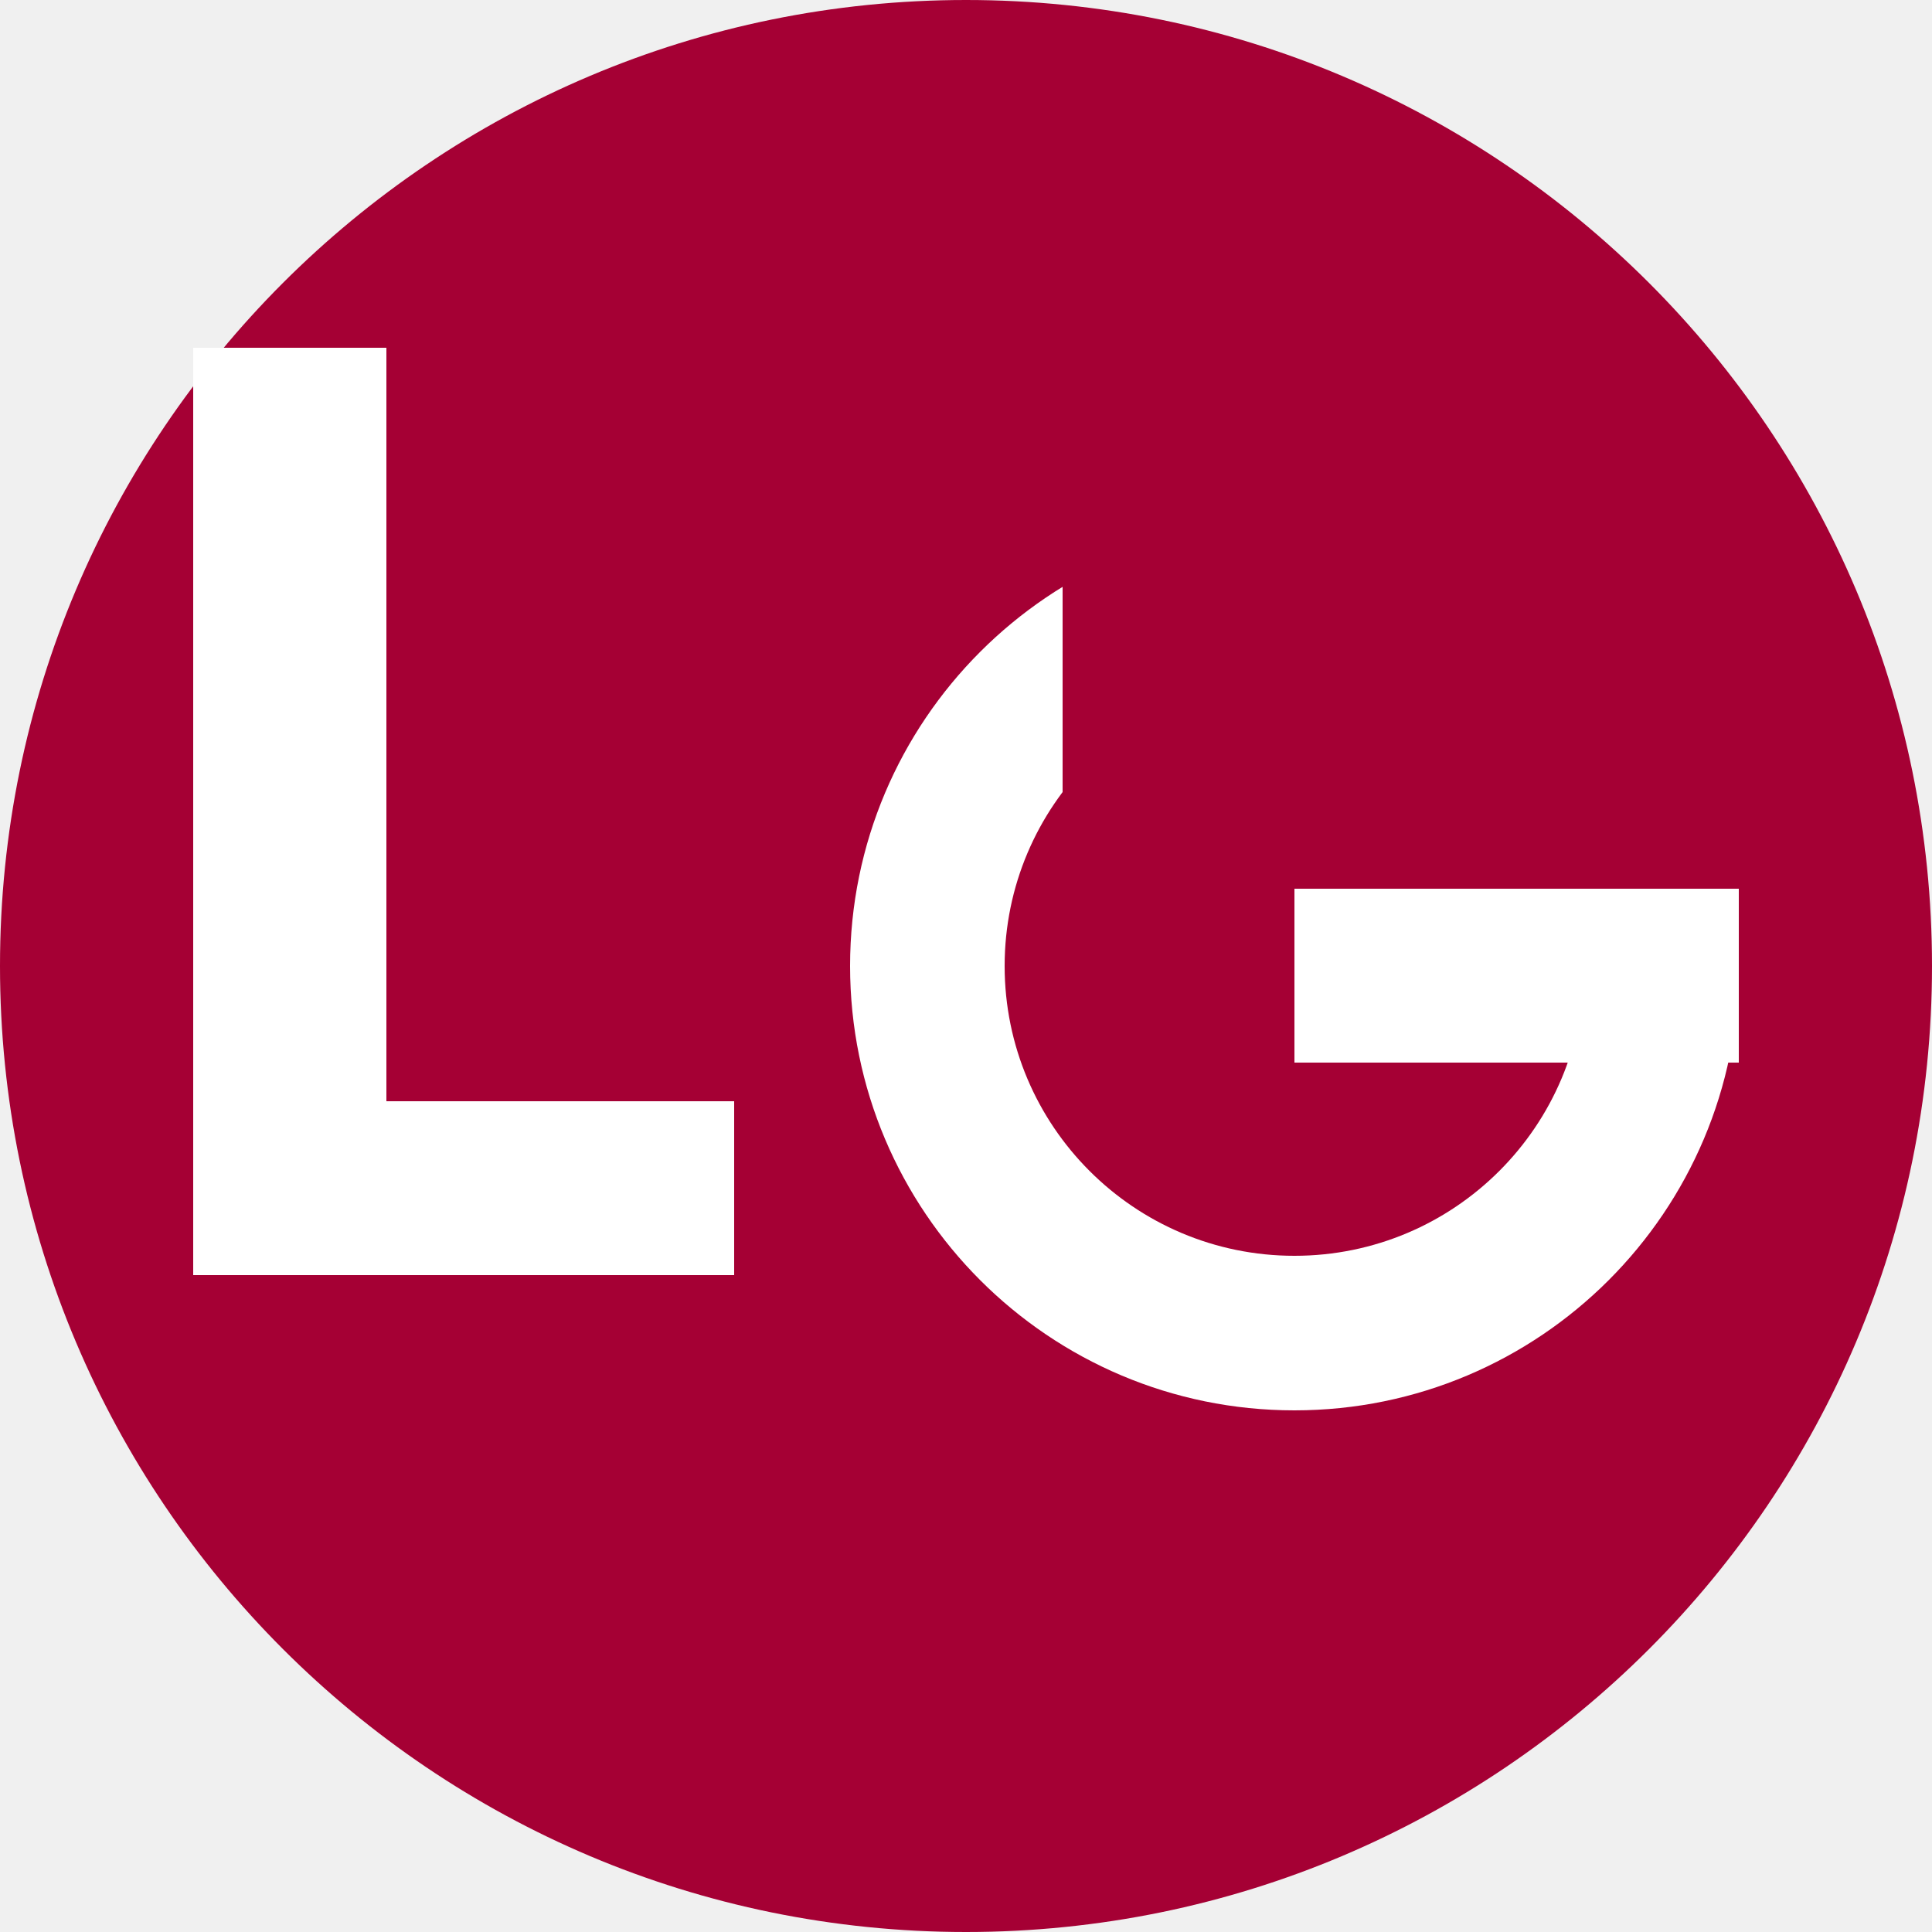
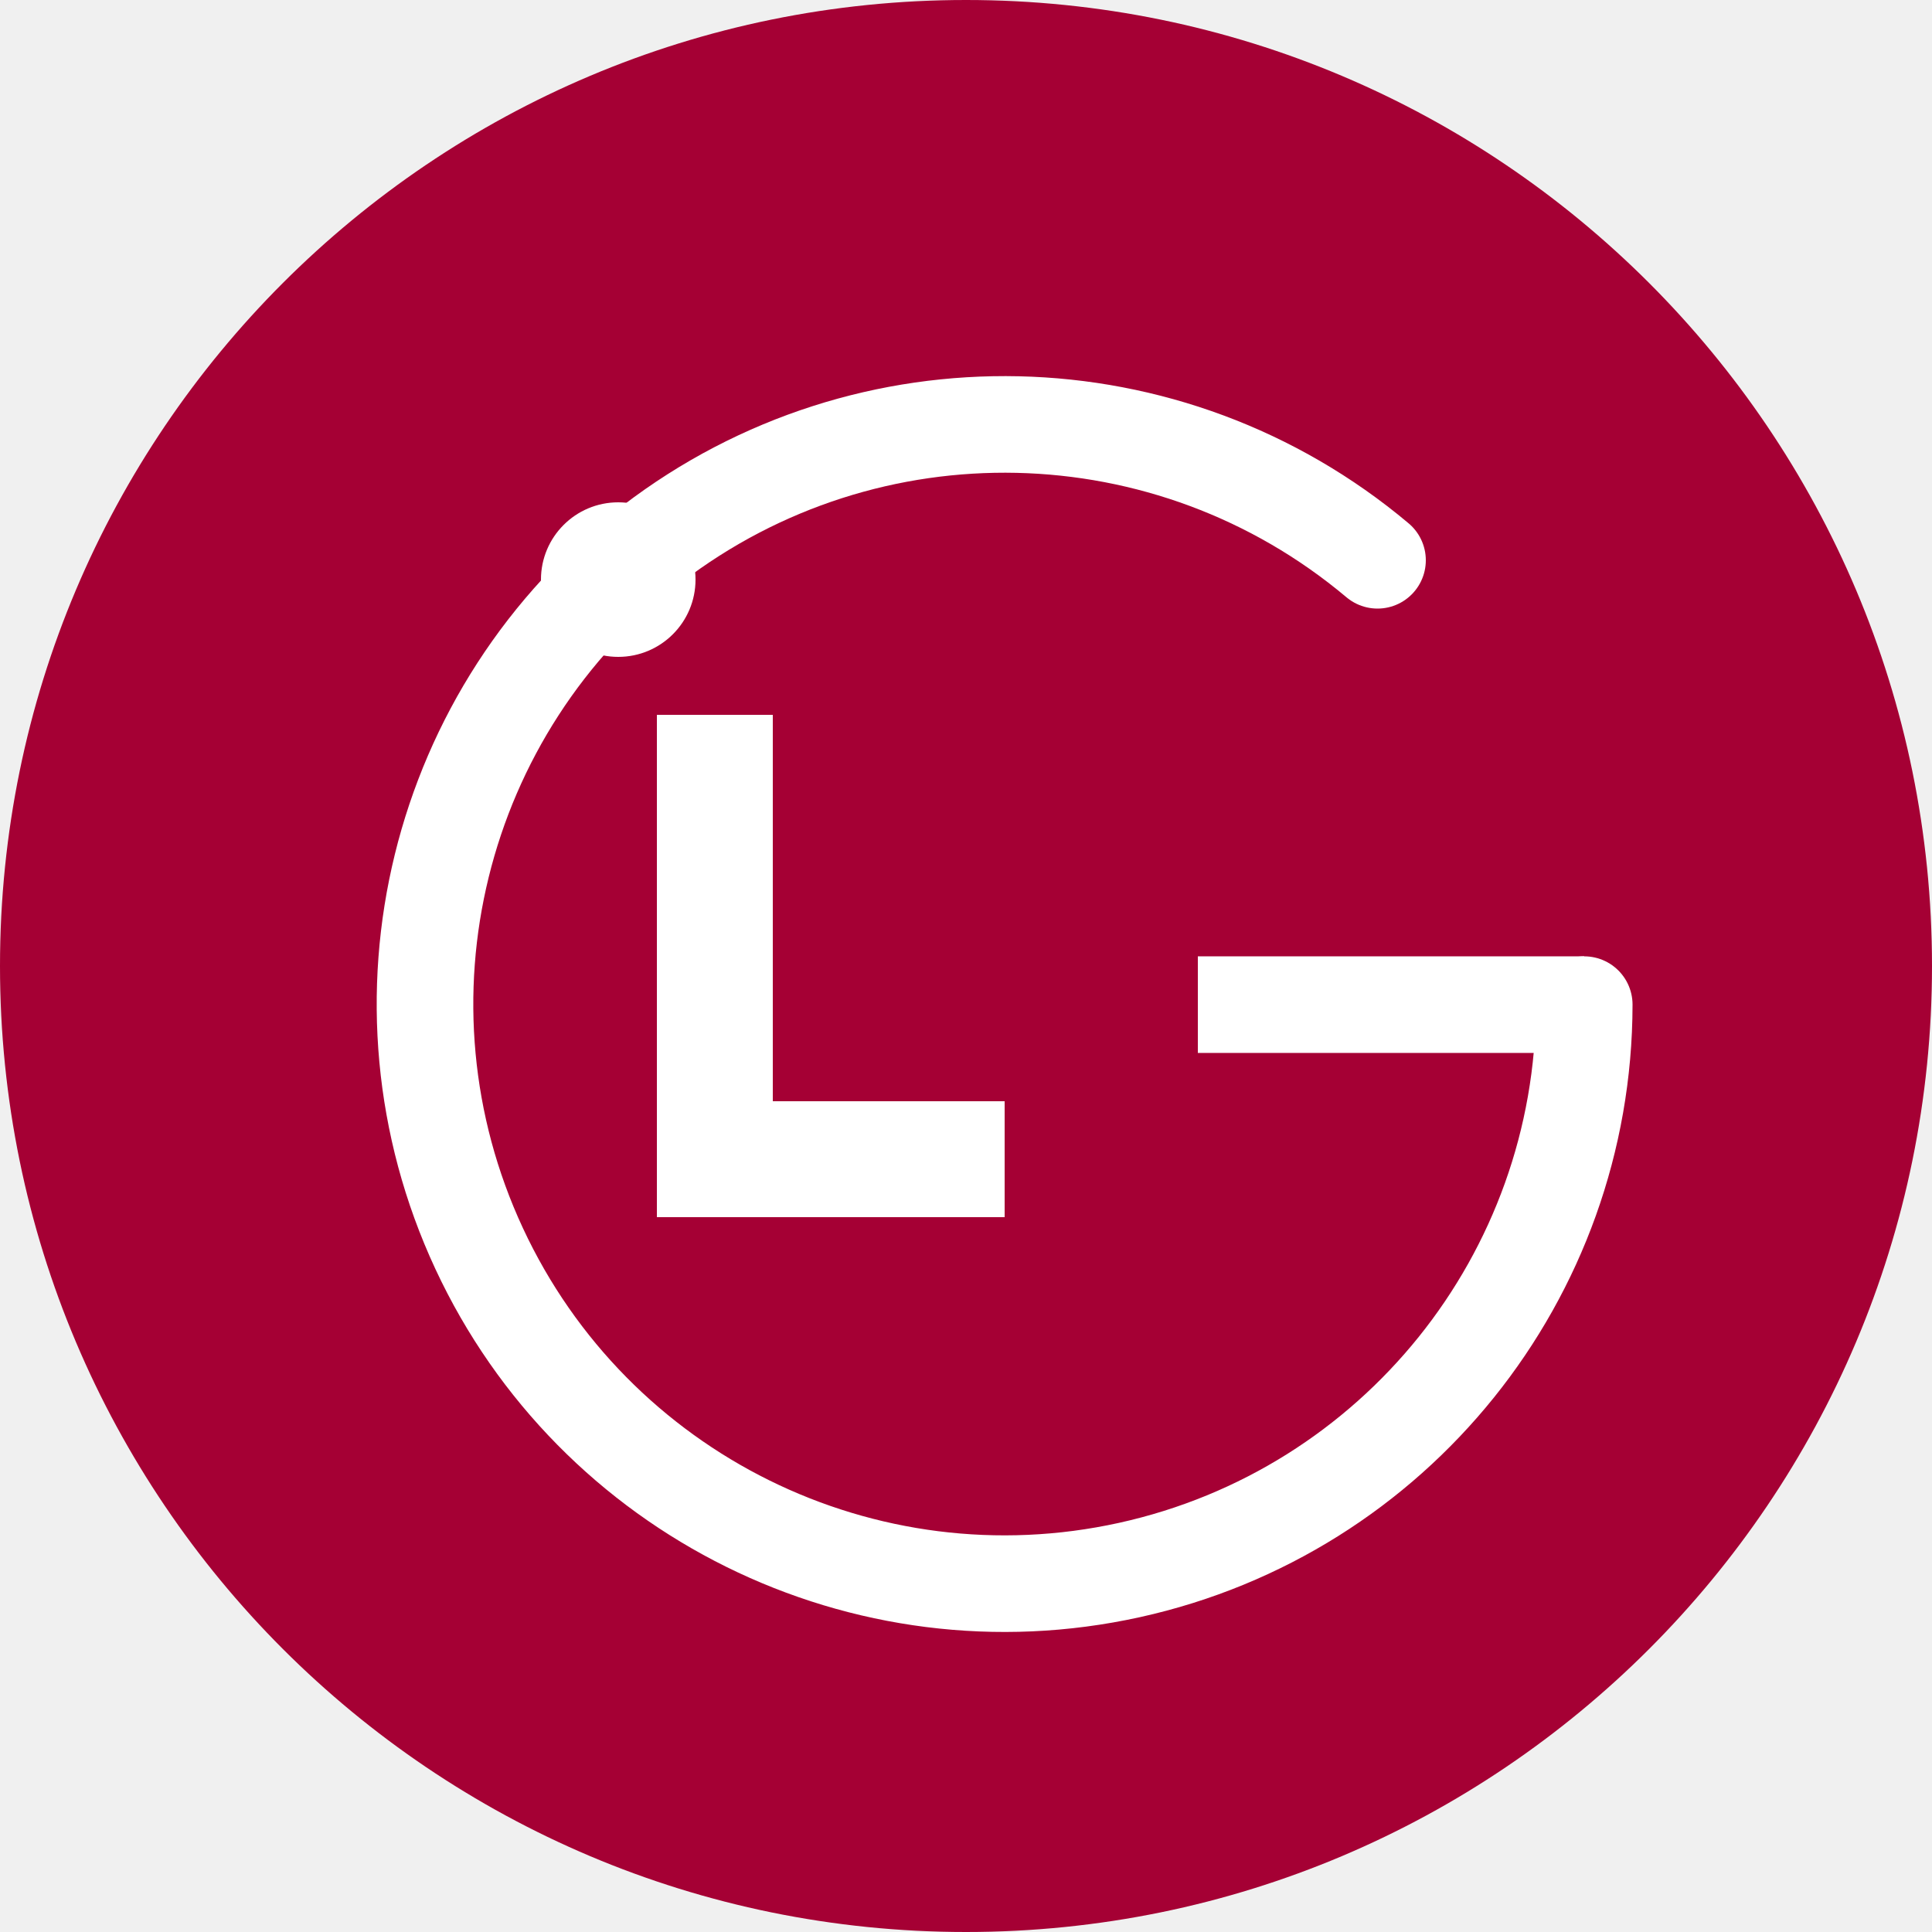
<svg xmlns="http://www.w3.org/2000/svg" viewBox="0 0 100 100">
  <circle cx="50" cy="50" r="50" fill="#A50034" />
-   <rect x="10" y="18" width="10" height="48" fill="white" />
-   <rect x="10" y="57" width="28" height="9" fill="white" />
-   <circle cx="67" cy="50" r="23" fill="white" />
-   <circle cx="67" cy="50" r="15" fill="#A50034" />
-   <rect x="55" y="27" width="37" height="23" fill="#A50034" />
-   <rect x="67" y="46" width="23" height="9" fill="white" />
+   <path d="M 82 52 A 30 30 0 1 1 71.3 29" stroke="white" stroke-width="5" fill="none" stroke-linecap="round" />
+   <rect x="62" y="49.5" width="20" height="5" fill="white" />
+   <circle cx="32" cy="30" r="4" fill="white" />
+   <rect x="34" y="37" width="6" height="26" fill="white" />
+   <rect x="34" y="57" width="18" height="6" fill="white" />
</svg>
